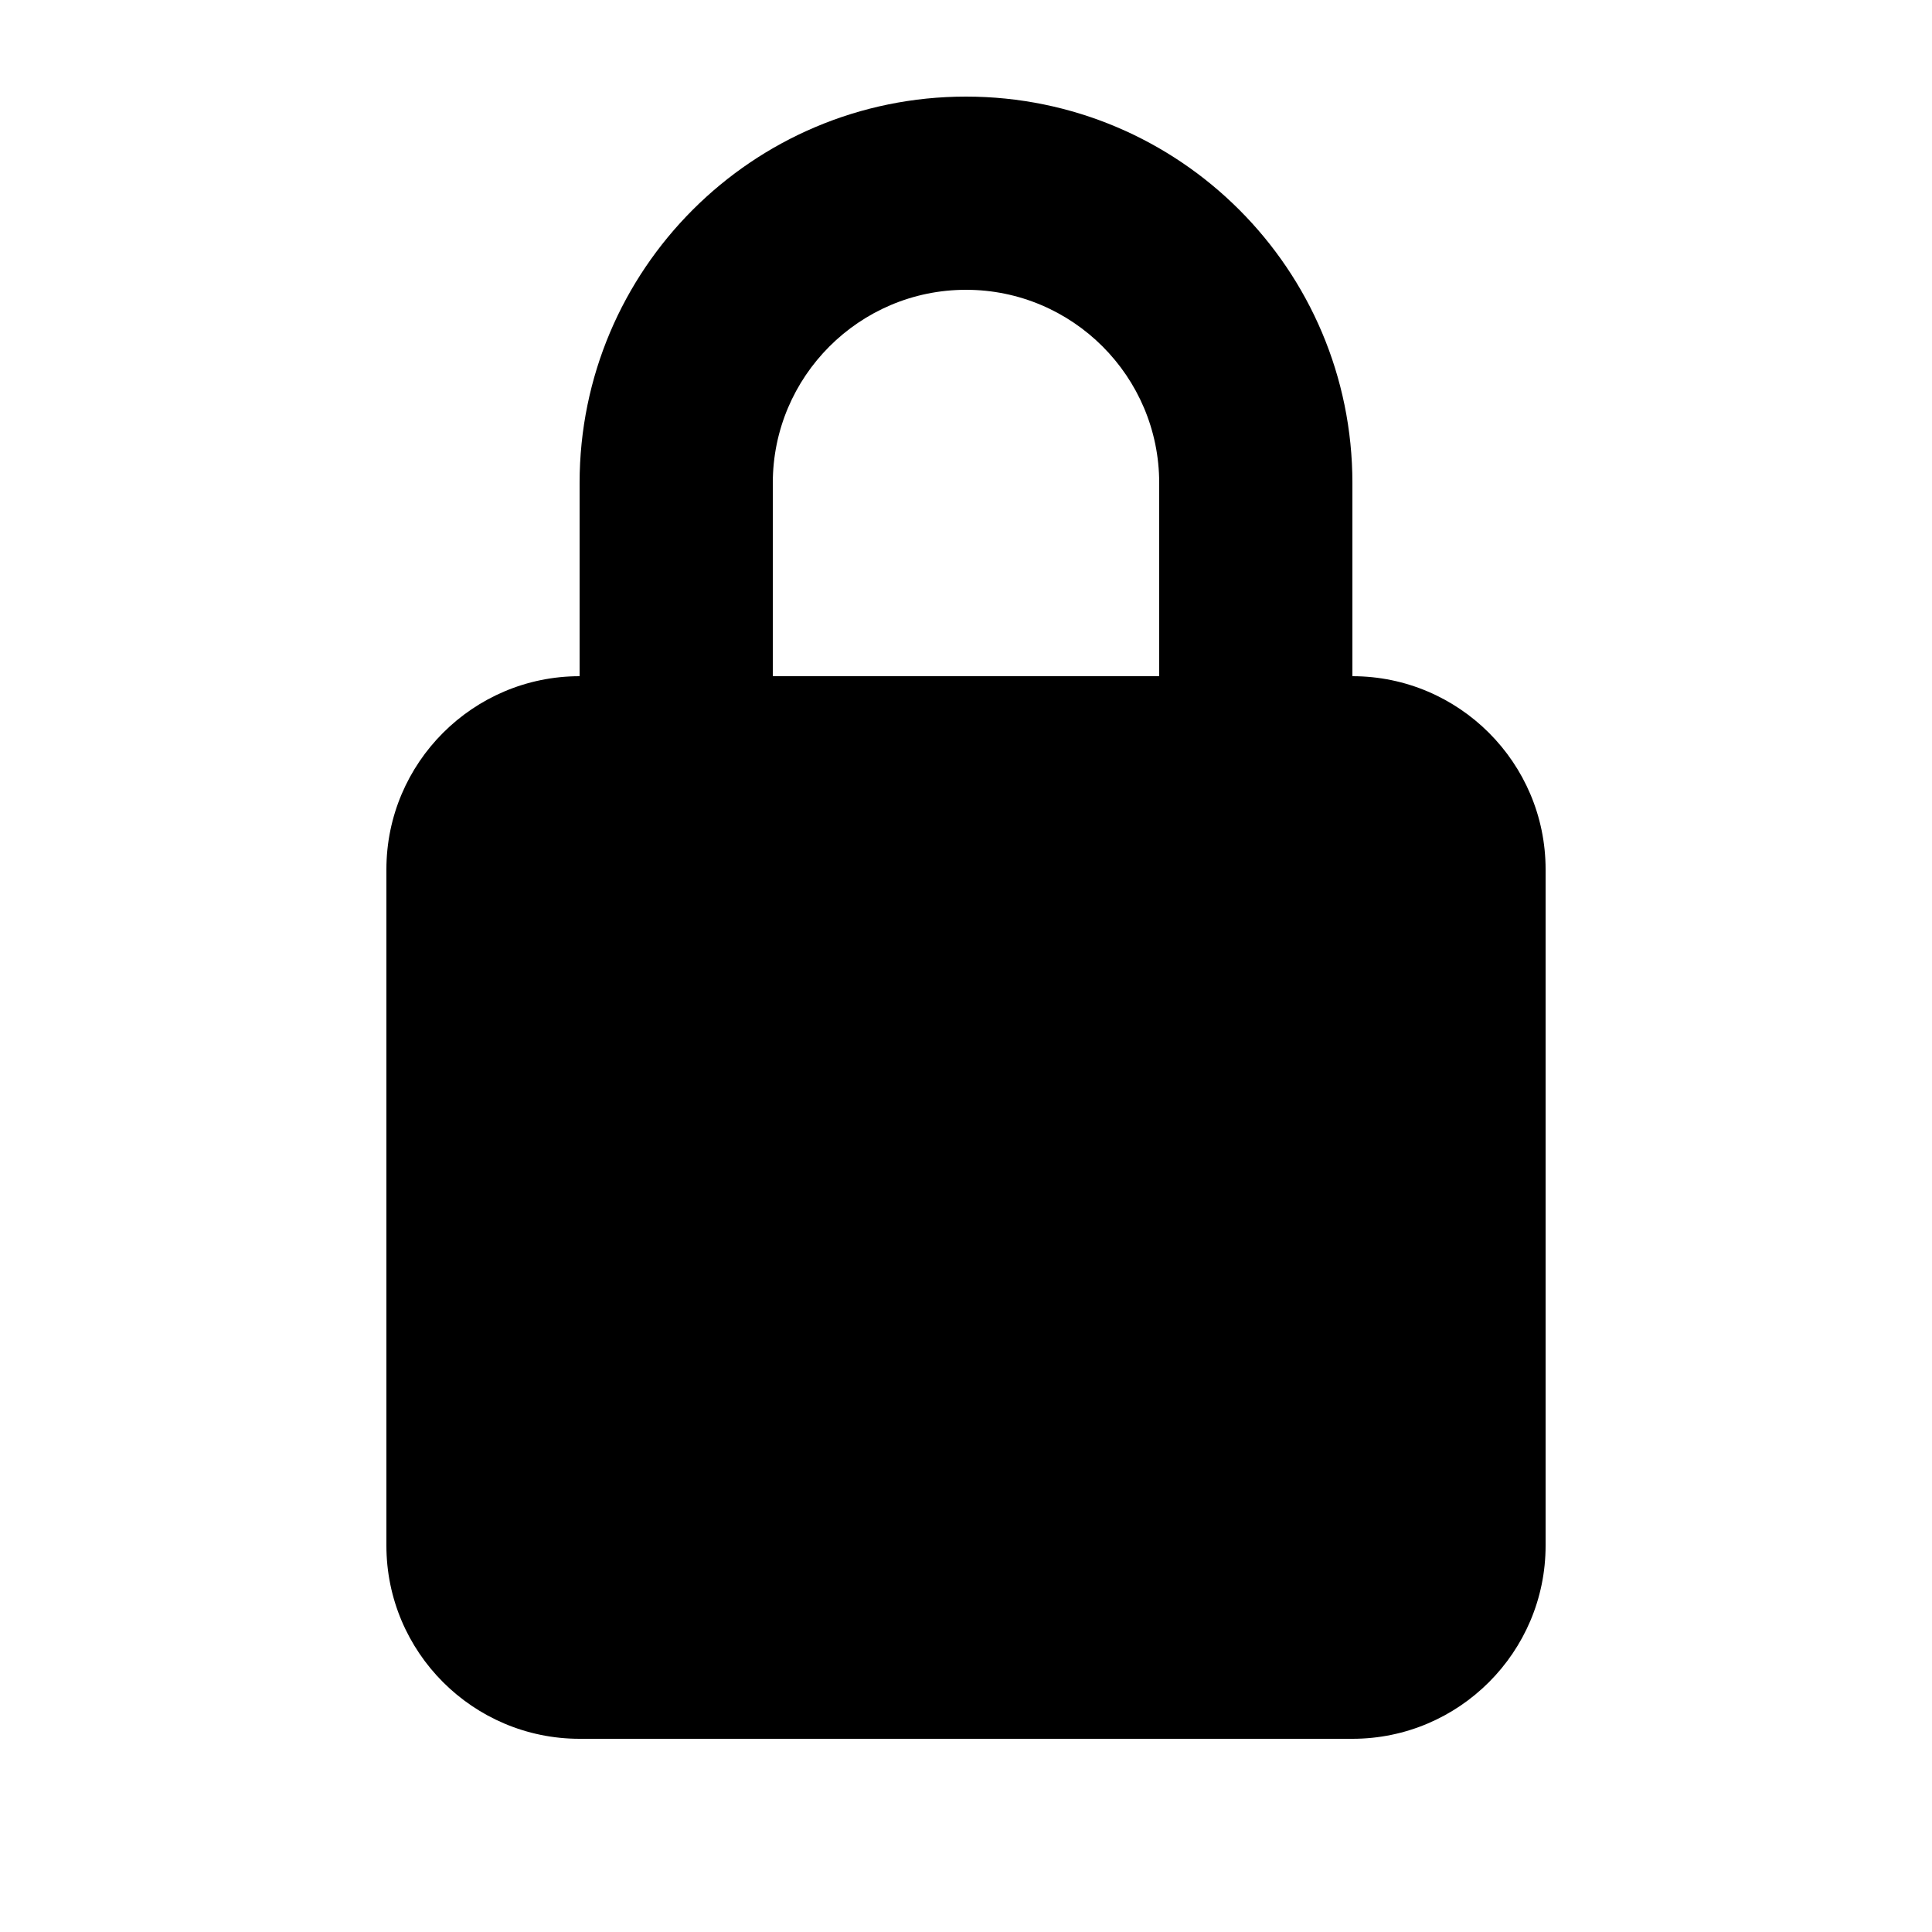
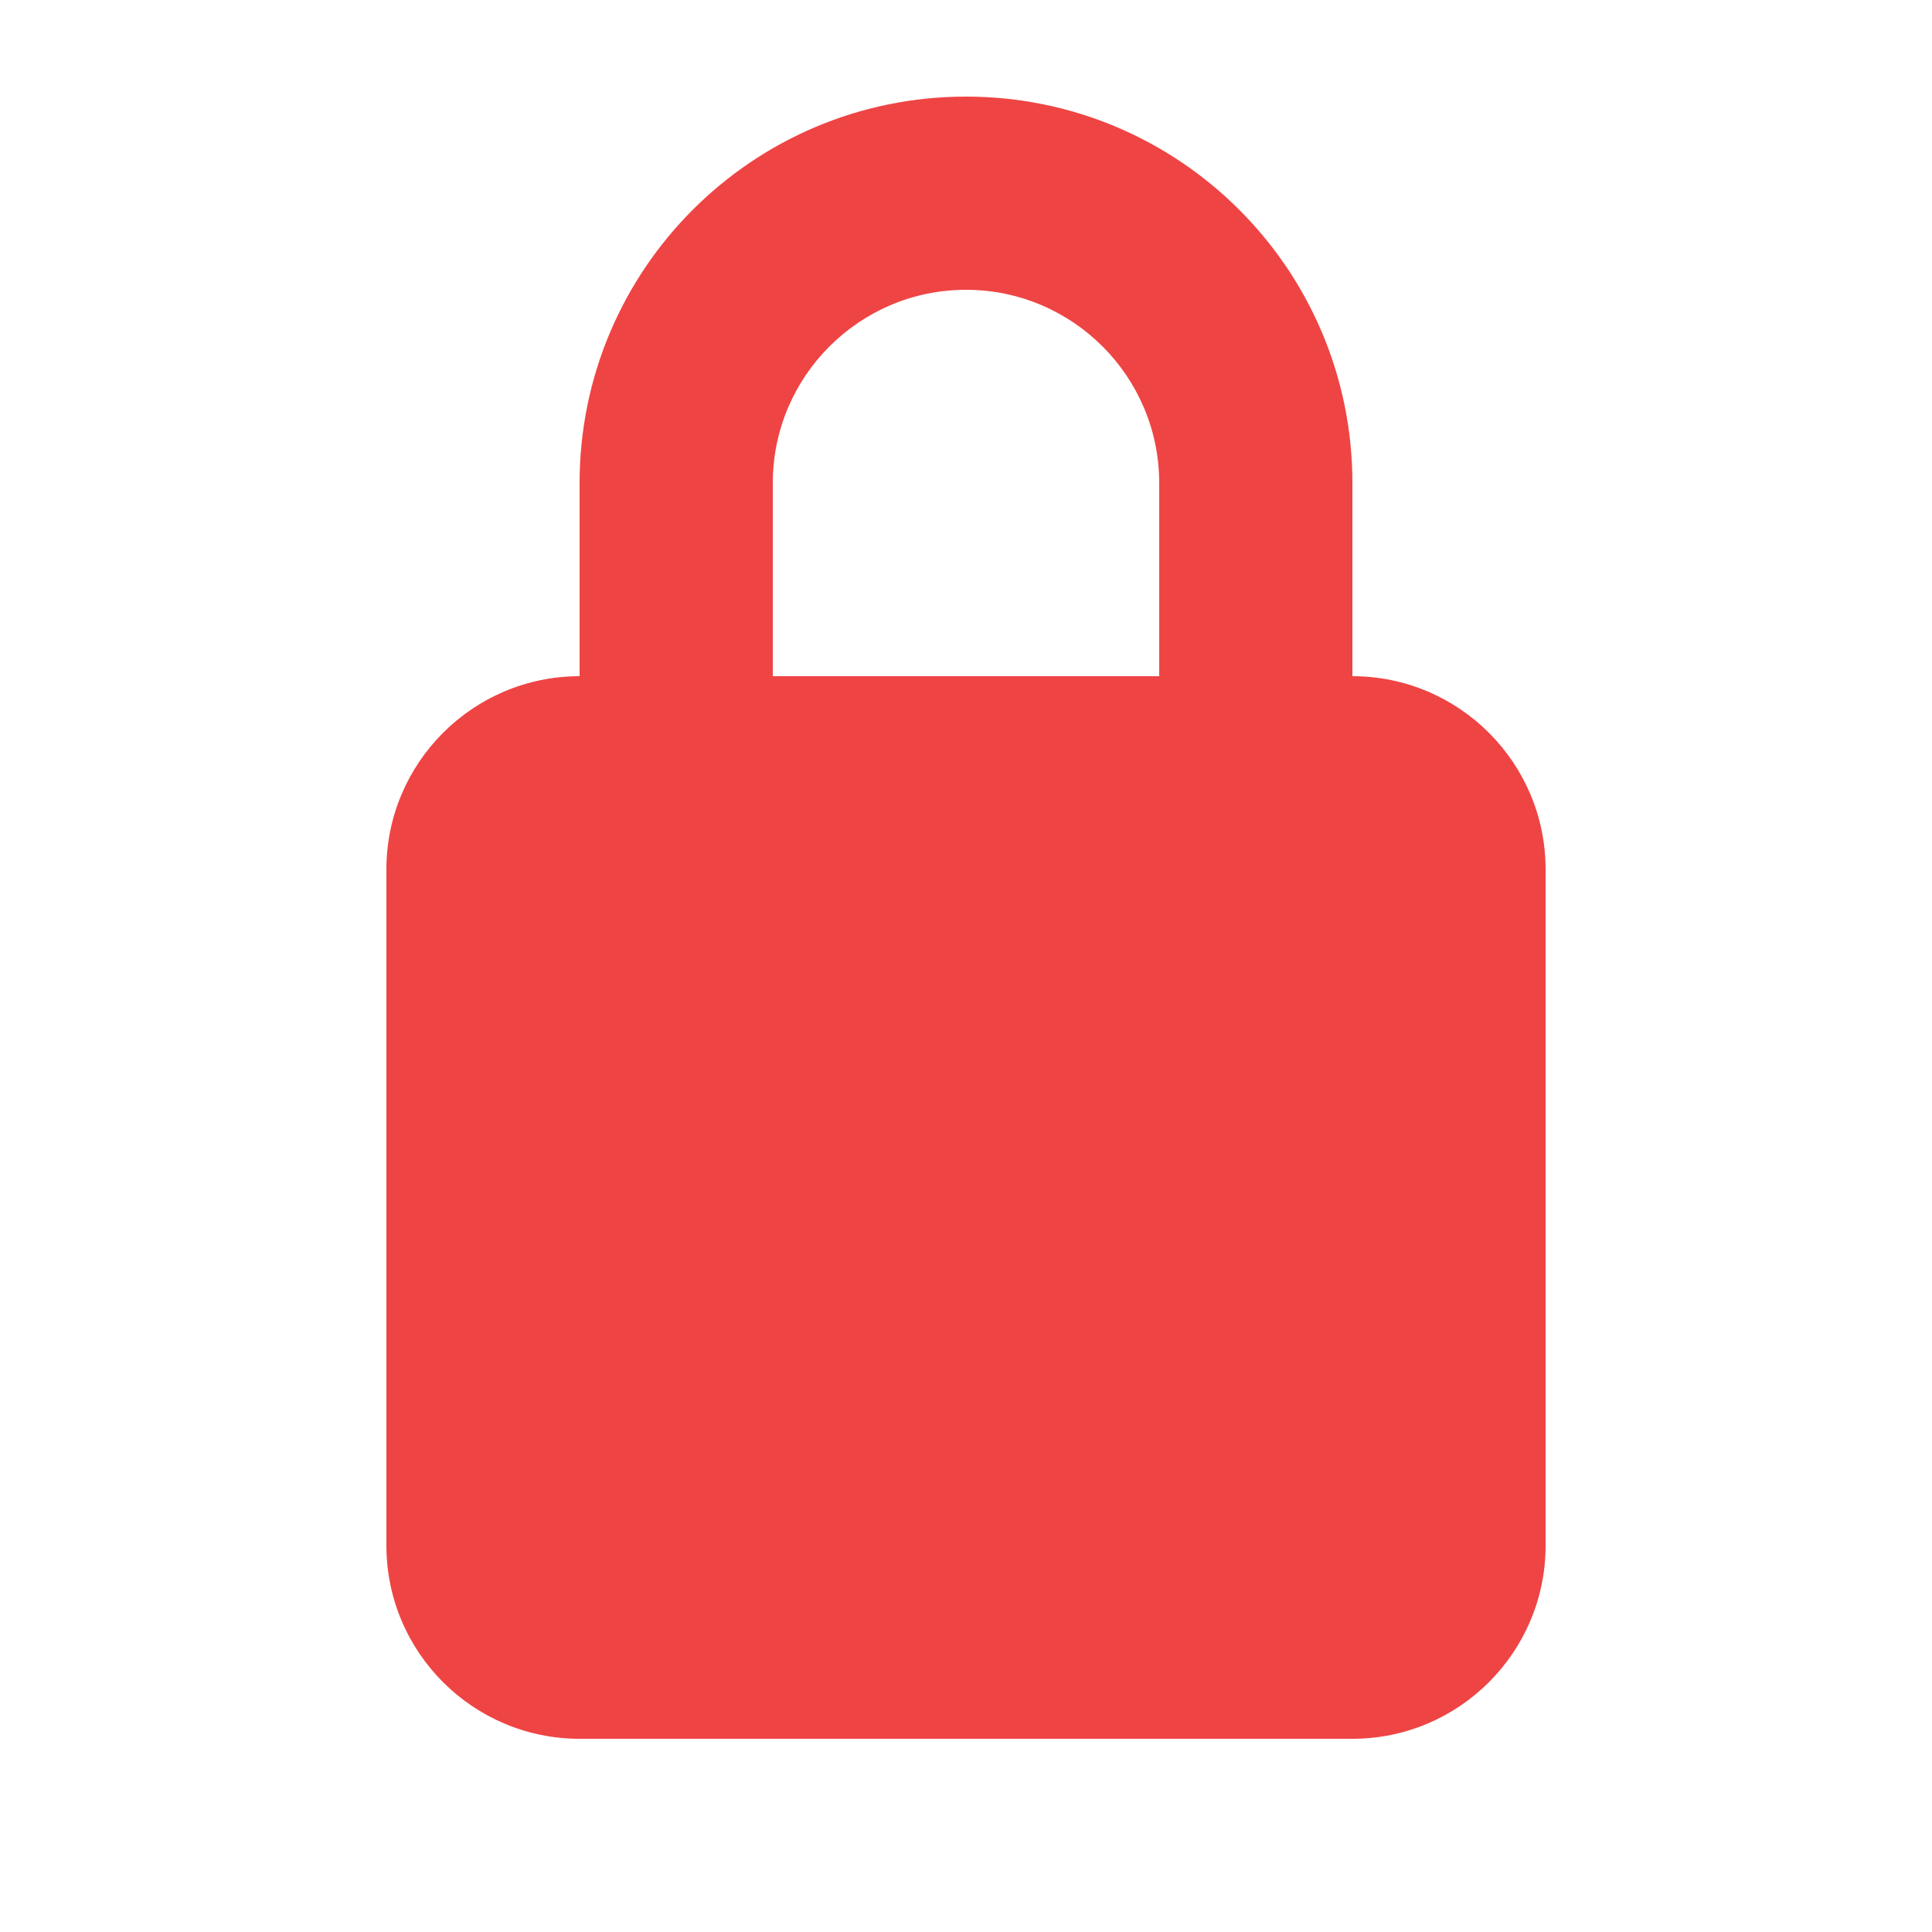
<svg xmlns="http://www.w3.org/2000/svg" viewBox="0 0 640 640">
-   <path d="M256 160L256 224L384 224L384 160C384 124.7 355.3 96 320 96C284.7 96 256 124.7 256 160zM192 224L192 160C192 89.3 249.3 32 320 32C390.7 32 448 89.3 448 160L448 224C483.3 224 512 252.7 512 288L512 512C512 547.3 483.3 576 448 576L192 576C156.7 576 128 547.3 128 512L128 288C128 252.7 156.7 224 192 224z" />
+   <path fill="#EF4444" d="M256 160L256 224L384 224L384 160C384 124.7 355.3 96 320 96C284.7 96 256 124.7 256 160zM192 224L192 160C192 89.3 249.3 32 320 32C390.7 32 448 89.3 448 160L448 224C483.3 224 512 252.7 512 288L512 512C512 547.3 483.3 576 448 576L192 576C156.7 576 128 547.3 128 512L128 288C128 252.7 156.7 224 192 224z" />
</svg>
